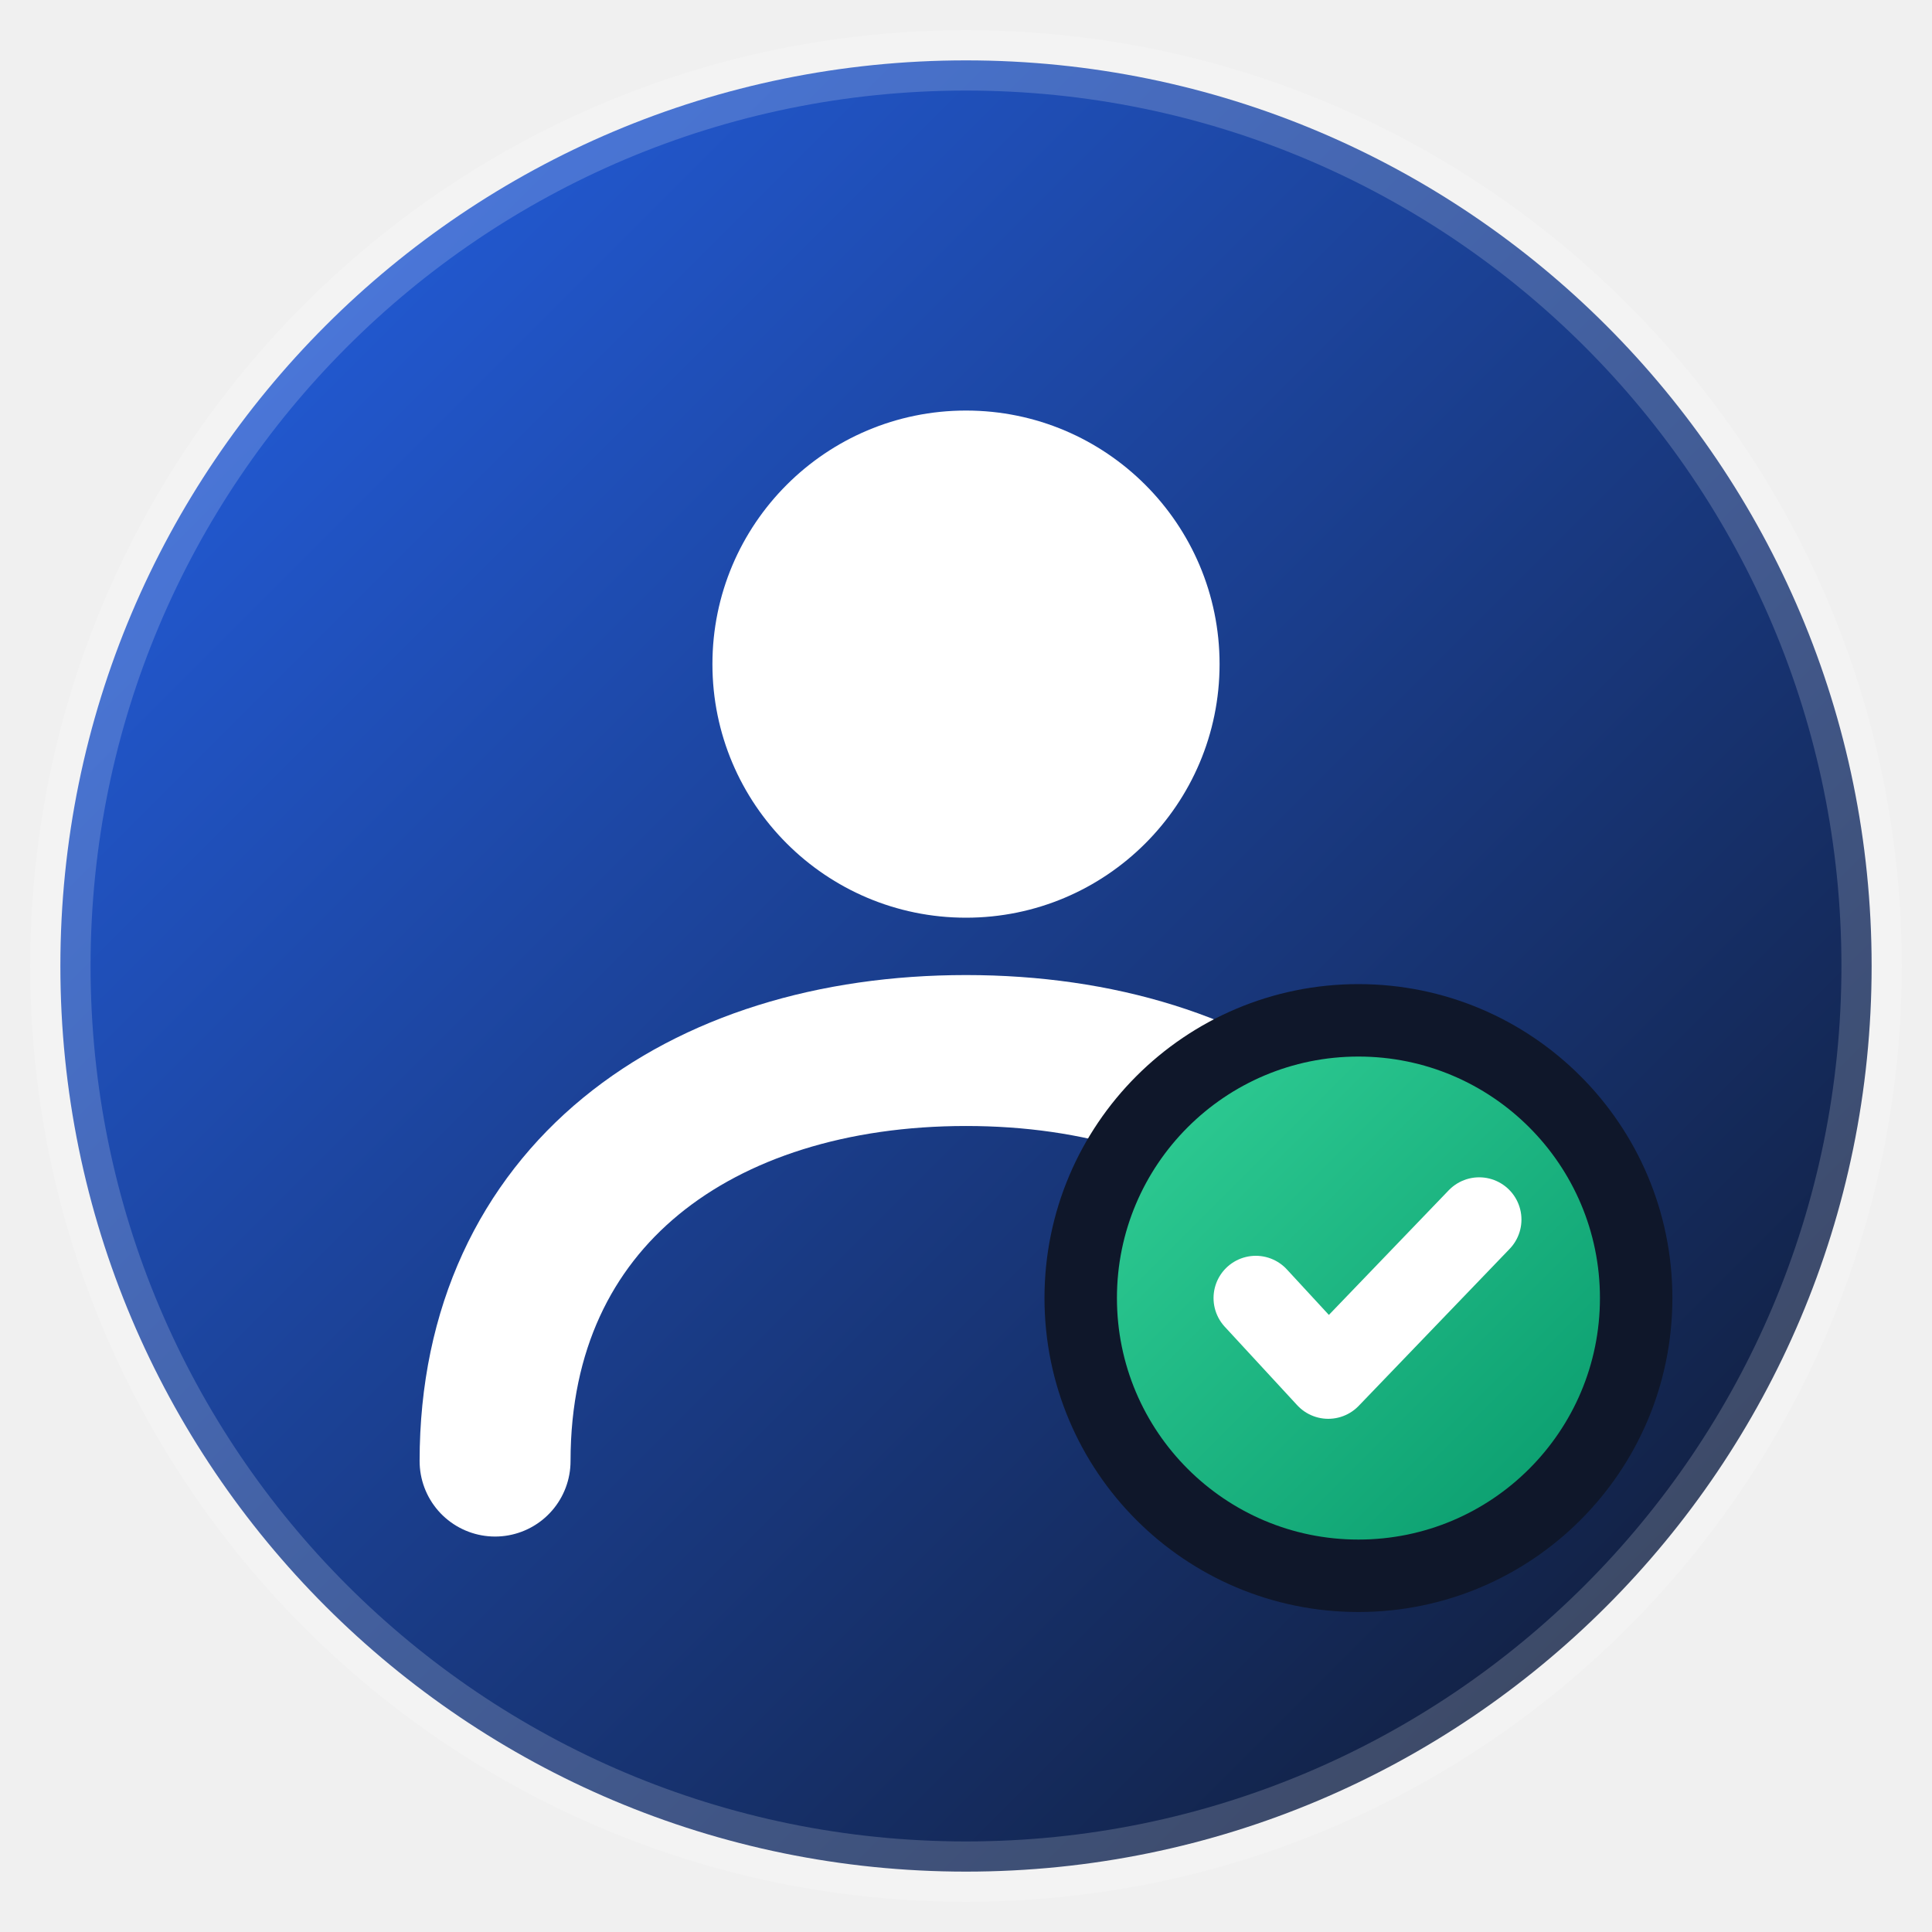
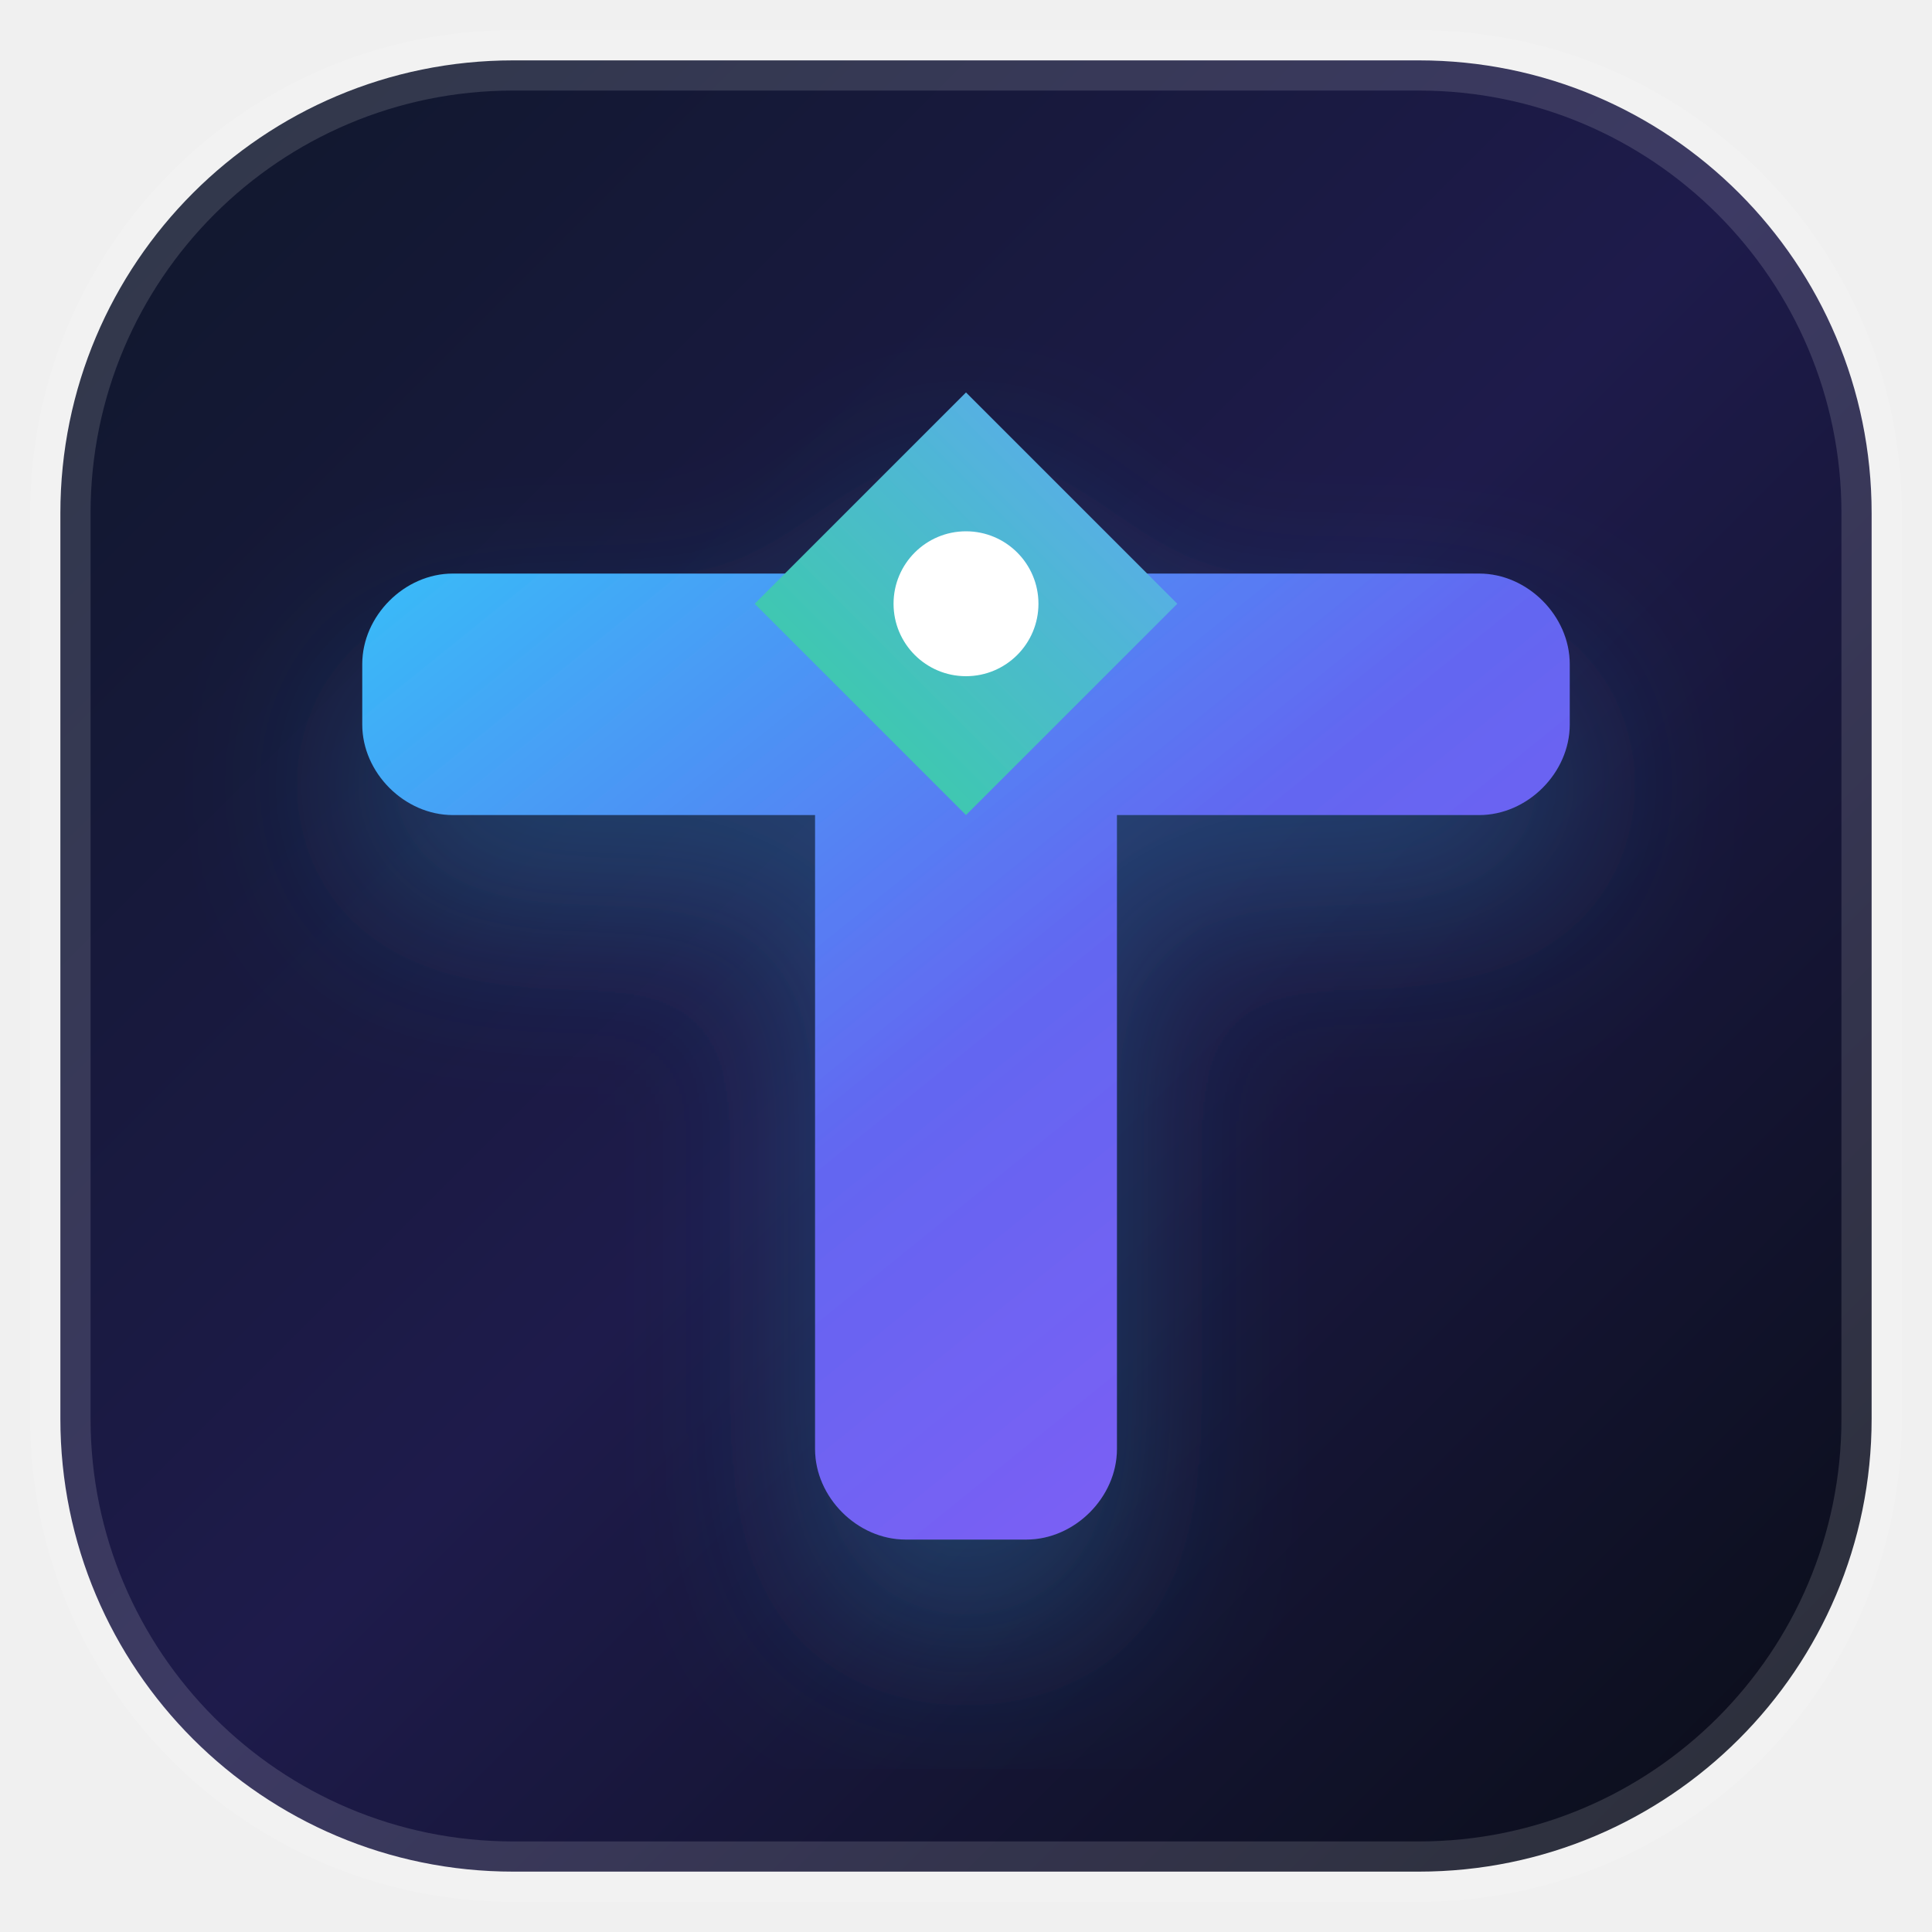
- <svg xmlns="http://www.w3.org/2000/svg" viewBox="0 0 32 32">
+ <svg xmlns="http://www.w3.org/2000/svg" viewBox="0 0 32 32" width="32" height="32">
  <defs>
-     <linearGradient id="tfFavBg" x1="0%" y1="0%" x2="100%" y2="100%">
-       <stop offset="0%" stop-color="#2563eb" />
-       <stop offset="100%" stop-color="#0f172a" />
+     <linearGradient id="tmBg" x1="0%" y1="0%" x2="100%" y2="100%">
+       <stop offset="0%" stop-color="#0f172a" />
+       <stop offset="50%" stop-color="#1e1b4b" />
+       <stop offset="100%" stop-color="#090d16" />
    </linearGradient>
-     <linearGradient id="tfCheckBadge" x1="0%" y1="0%" x2="100%" y2="100%">
-       <stop offset="0%" stop-color="#34d399" />
-       <stop offset="100%" stop-color="#059669" />
+     <linearGradient id="tmGlow" x1="0%" y1="0%" x2="100%" y2="100%">
+       <stop offset="0%" stop-color="#38bdf8" />
+       <stop offset="50%" stop-color="#6366f1" />
+       <stop offset="100%" stop-color="#8b5cf6" />
    </linearGradient>
+     <linearGradient id="tmAccent" x1="100%" y1="0%" x2="0%" y2="100%">
+       <stop offset="0%" stop-color="#60a5fa" />
+       <stop offset="100%" stop-color="#34d399" />
+     </linearGradient>
+     <filter id="tmShadow" x="-20%" y="-20%" width="140%" height="140%">
+       <feDropShadow dx="0" dy="1.5" stdDeviation="1.5" flood-color="#38bdf8" flood-opacity="0.25" />
+     </filter>
  </defs>
-   <circle cx="16" cy="16" r="15" fill="url(#tfFavBg)" stroke="rgba(255,255,255,0.18)" stroke-width="1" />
-   <circle cx="16" cy="11" r="4.2" fill="#ffffff" />
-   <path d="M8.2 24.2 C8.2 19.8 11.6 17.4 16 17.4 C20.4 17.4 23.8 19.8 23.8 24.2" fill="none" stroke="#ffffff" stroke-width="2.5" stroke-linecap="round" />
-   <circle cx="22.5" cy="21.5" r="4.6" fill="url(#tfCheckBadge)" stroke="#0f172a" stroke-width="1.2" />
-   <path d="M20.8 21.5l1.2 1.3 2.5-2.6" fill="none" stroke="#ffffff" stroke-width="1.4" stroke-linecap="round" stroke-linejoin="round" />
+   <rect x="1" y="1" width="30" height="30" rx="7.5" fill="url(#tmBg)" stroke="rgba(255,255,255,0.14)" stroke-width="1" />
+   <g filter="url(#tmShadow)">
+     <path d="M7.5 9.5 h17 c0.8 0 1.5 0.7 1.5 1.5 v1 c0 0.8-0.7 1.5-1.5 1.5 h-6 v10.5 c0 0.8-0.7 1.5-1.5 1.5 h-2 c-0.8 0-1.5-0.7-1.5-1.5 V13.5 h-6 c-0.8 0-1.5-0.7-1.5-1.5 v-1 c0-0.8 0.7-1.5 1.5-1.5 z" fill="url(#tmGlow)" />
+     <path d="M16 6.5 L19.5 10 L16 13.5 L12.5 10 Z" fill="url(#tmAccent)" />
+     <circle cx="16" cy="10" r="1.2" fill="#ffffff" />
+   </g>
</svg>
